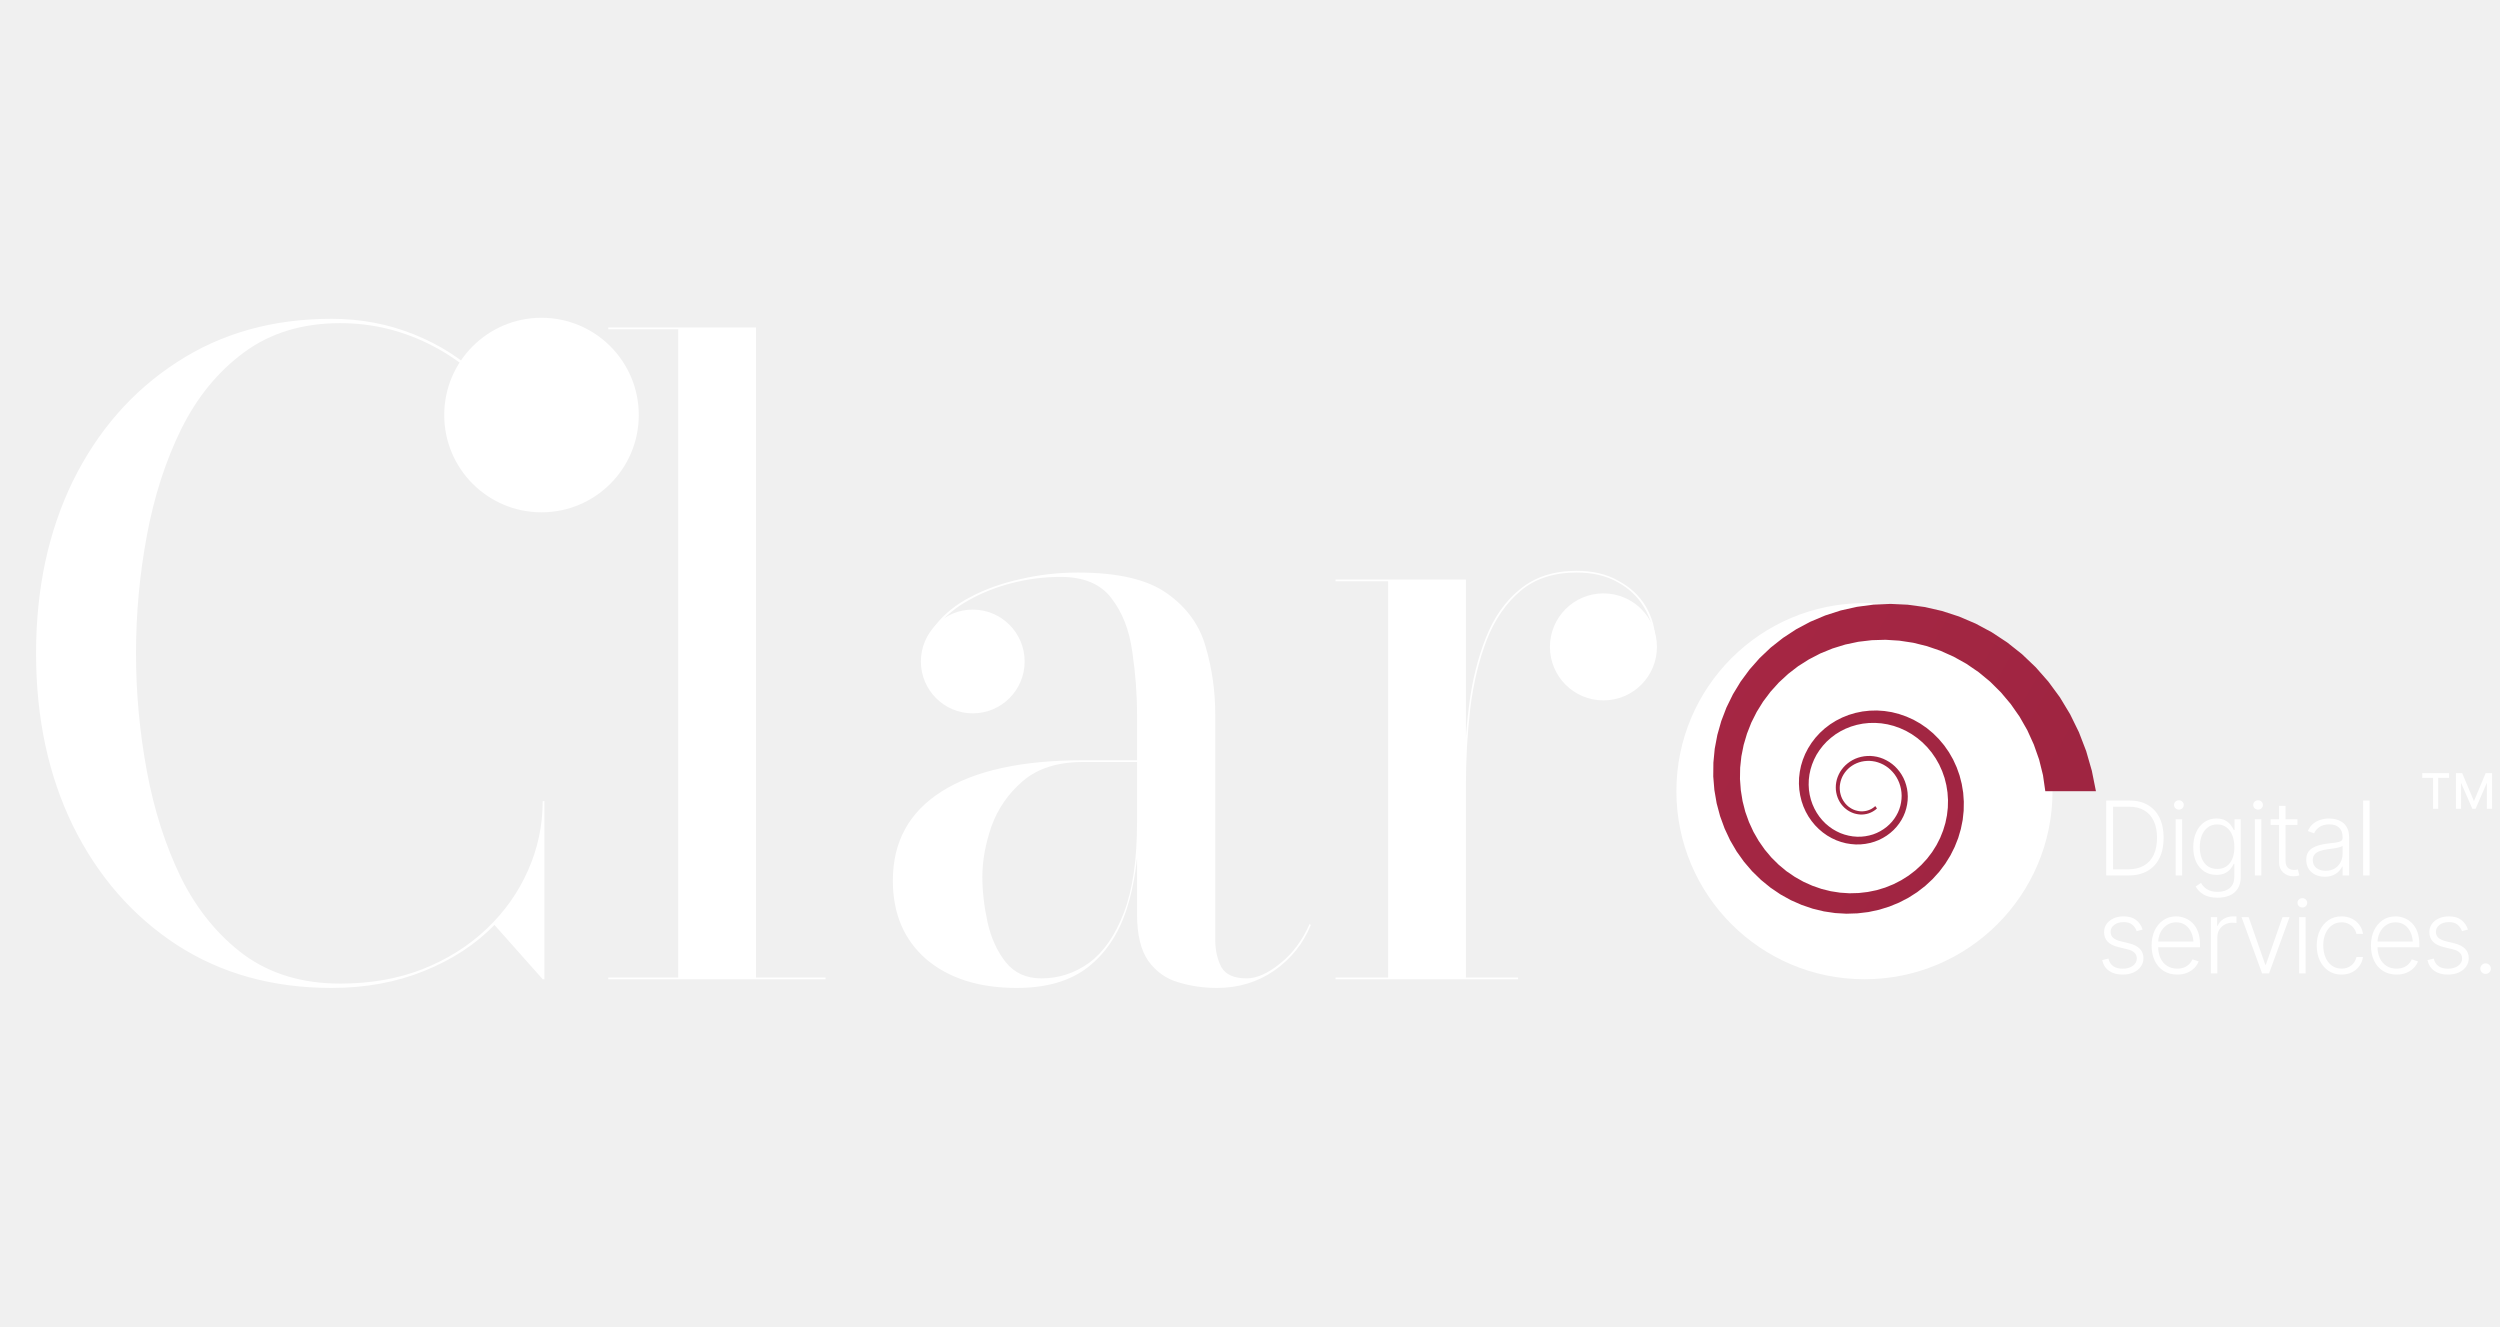
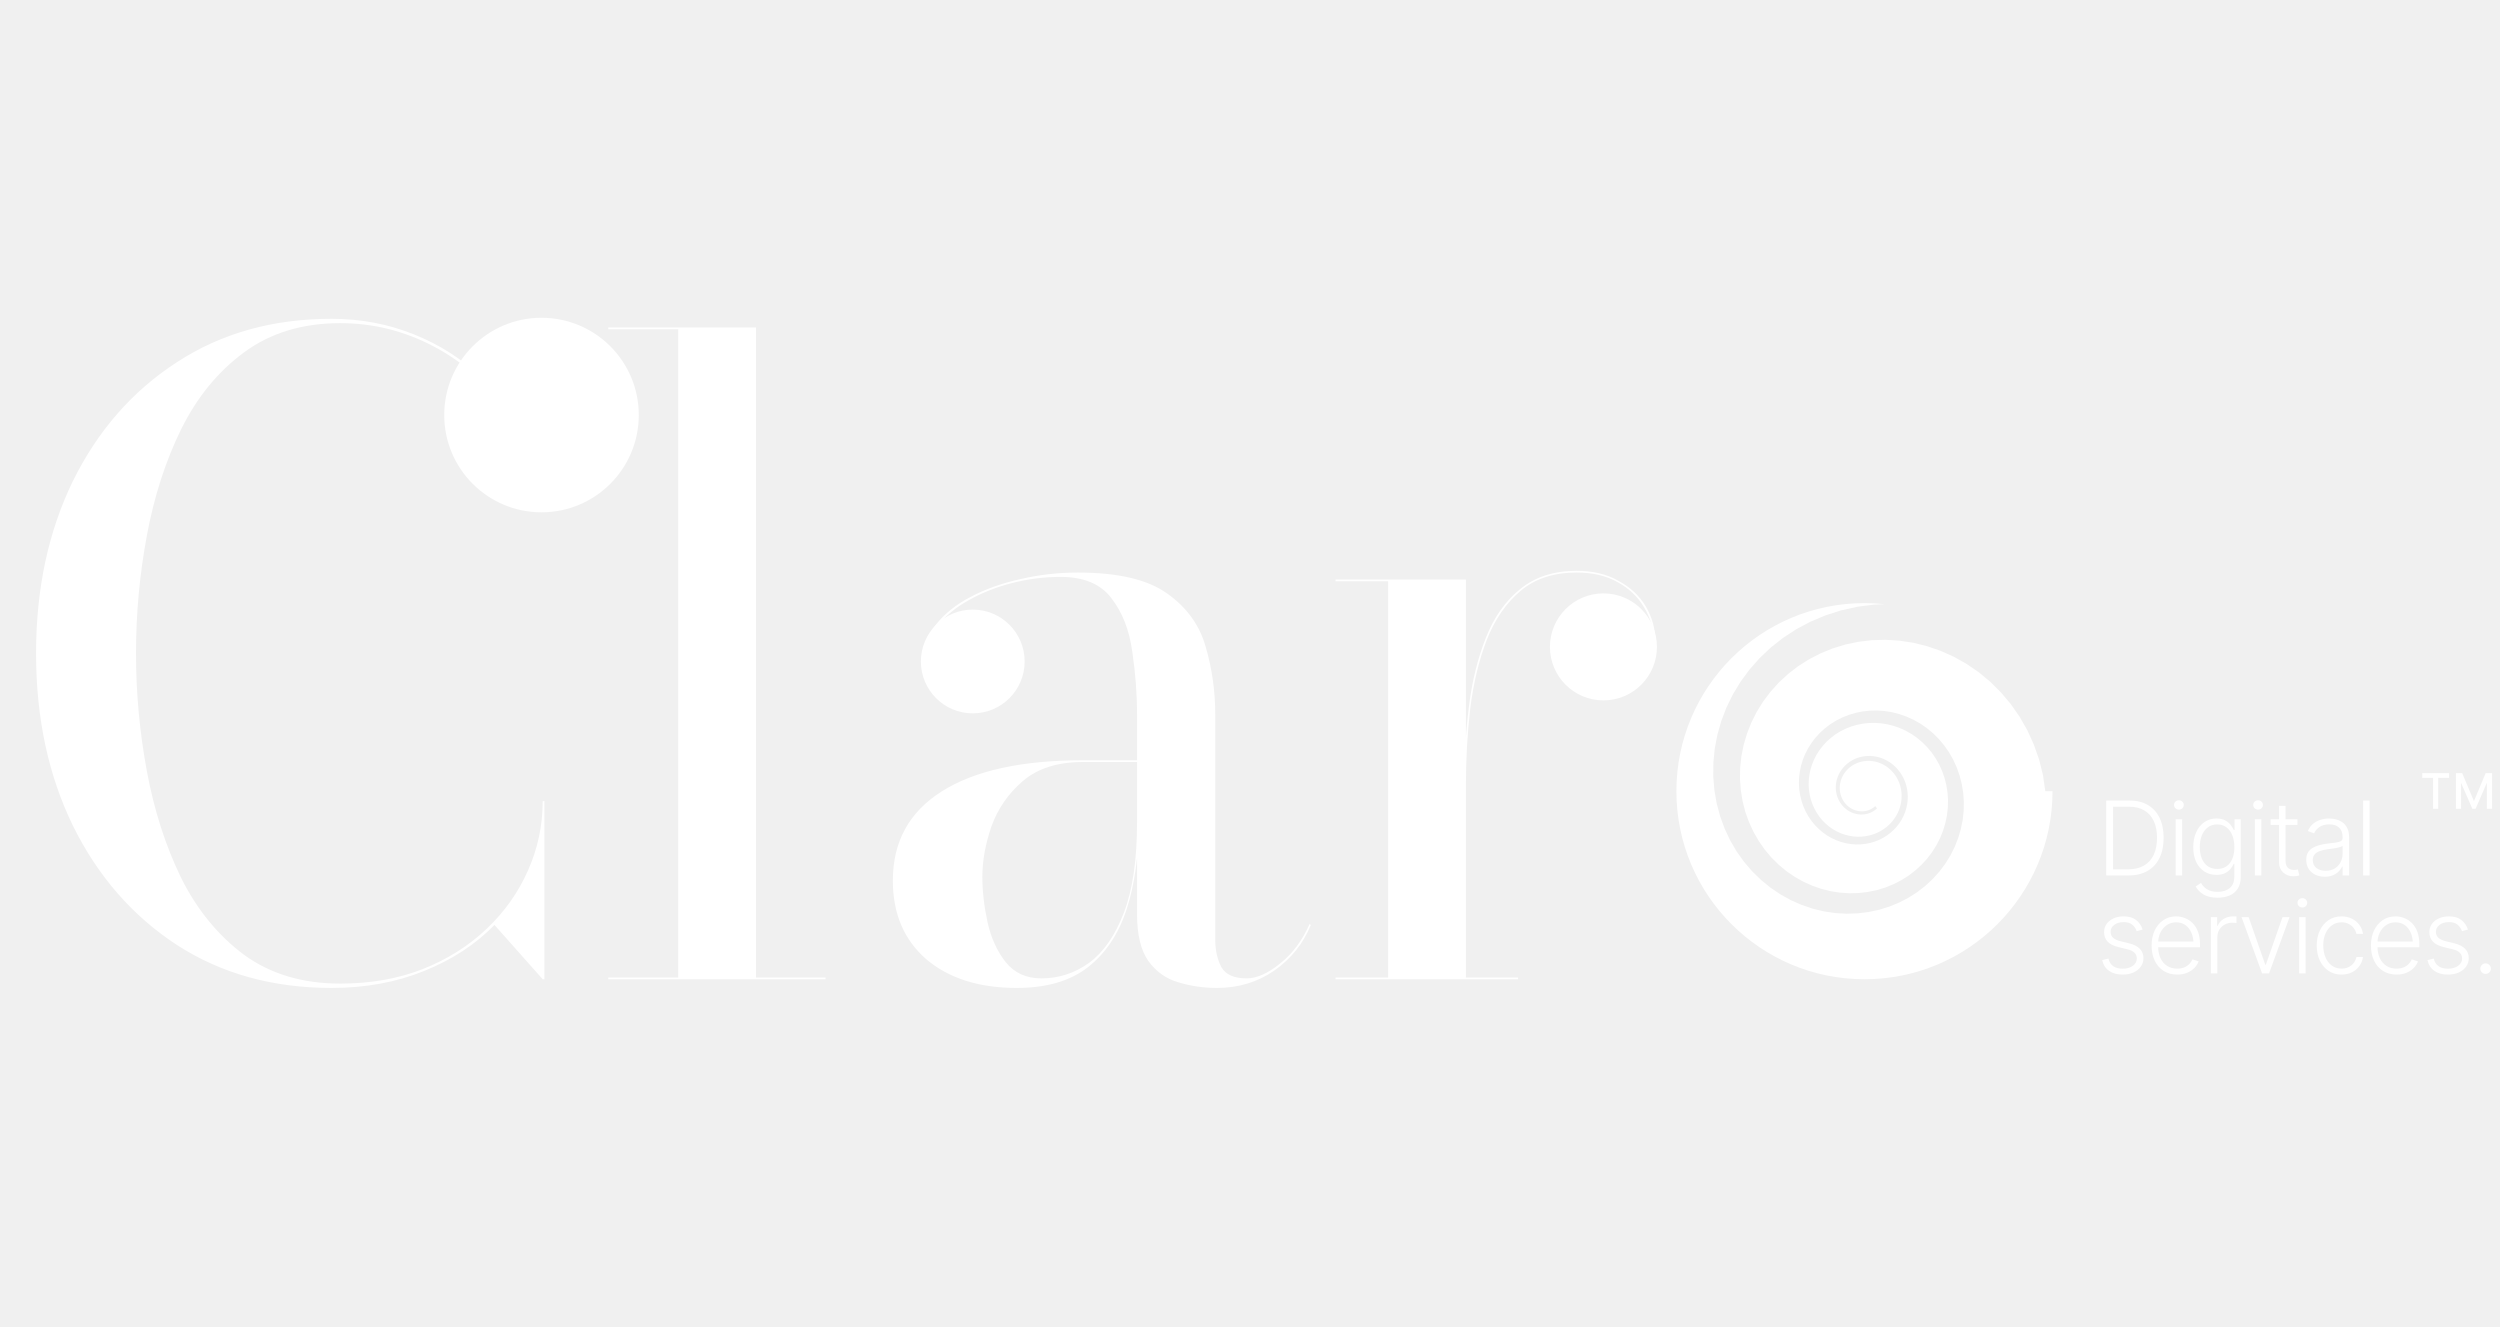
<svg xmlns="http://www.w3.org/2000/svg" width="771" height="409" viewBox="0 0 771 409" fill="none">
  <path d="M102.242 304.68C84.107 304.68 68.206 300.258 54.538 291.414C40.87 282.481 30.195 270.242 22.512 254.698C14.919 239.154 11.122 221.421 11.122 201.5C11.122 181.579 14.919 163.846 22.512 148.302C30.195 132.758 40.87 120.564 54.538 111.72C68.206 102.787 84.107 98.32 102.242 98.32C111.265 98.32 119.751 99.928 127.702 103.144C135.742 106.36 142.665 110.827 148.472 116.544L164.686 101H165.222V155.94H164.686C164.686 145.041 161.827 135.349 156.11 126.862C150.393 118.375 142.978 111.72 133.866 106.896C124.754 102.072 115.106 99.66 104.922 99.66C93.309 99.66 83.437 102.653 75.308 108.638C67.268 114.534 60.791 122.44 55.878 132.356C51.054 142.183 47.525 153.126 45.292 165.186C43.059 177.157 41.942 189.261 41.942 201.5C41.942 213.649 43.059 225.754 45.292 237.814C47.525 249.874 51.054 260.862 55.878 270.778C60.791 280.605 67.268 288.511 75.308 294.496C83.437 300.392 93.309 303.34 104.922 303.34C114.213 303.34 122.655 301.866 130.248 298.918C137.931 295.881 144.541 291.727 150.08 286.456C155.619 281.185 159.862 275.2 162.81 268.5C165.847 261.711 167.366 254.564 167.366 247.06H167.902V302H167.366L152.492 285.25C146.685 291.235 139.449 295.97 130.784 299.454C122.208 302.938 112.694 304.68 102.242 304.68ZM233.152 101V301.464H254.592V302H187.592V301.464H209.166V101.536H187.592V101H233.152ZM375.319 304.68C371.121 304.68 367.145 304.099 363.393 302.938C359.641 301.866 356.559 299.677 354.147 296.372C351.825 293.067 350.663 288.243 350.663 281.9V220.394C350.663 213.962 350.172 207.485 349.189 200.964C348.296 194.353 346.152 188.859 342.757 184.482C339.452 180.105 334.226 177.916 327.079 177.916C322.077 177.916 317.119 178.541 312.205 179.792C307.292 181.043 302.781 182.829 298.671 185.152C294.651 187.385 291.391 190.11 288.889 193.326C286.477 196.453 285.271 199.981 285.271 203.912H285.003C285.003 199.356 286.477 195.783 289.425 193.192C292.463 190.512 295.768 189.172 299.341 189.172C303.183 189.172 306.667 190.423 309.793 192.924C313.009 195.336 314.617 198.82 314.617 203.376C314.617 208.736 312.965 212.622 309.659 215.034C306.443 217.446 303.004 218.652 299.341 218.652C295.232 218.652 291.748 217.401 288.889 214.9C286.12 212.399 284.735 208.736 284.735 203.912C284.735 199.713 286.031 195.961 288.621 192.656C291.301 189.261 294.875 186.403 299.341 184.08C303.897 181.668 309.034 179.837 314.751 178.586C320.469 177.246 326.365 176.576 332.439 176.576C344.767 176.576 353.924 178.72 359.909 183.008C365.984 187.296 369.959 192.79 371.835 199.49C373.801 206.19 374.783 213.158 374.783 220.394V289.806C374.783 293.022 375.409 295.836 376.659 298.248C377.999 300.571 380.59 301.732 384.431 301.732C387.558 301.732 390.997 300.213 394.749 297.176C398.591 294.139 401.628 290.074 403.861 284.982L404.263 285.25C401.941 290.967 398.189 295.657 393.007 299.32C387.826 302.893 381.93 304.68 375.319 304.68ZM313.545 304.68C301.932 304.68 292.641 301.732 285.673 295.836C278.795 289.851 275.355 281.766 275.355 271.582C275.355 259.611 280.358 250.455 290.363 244.112C300.458 237.68 315.019 234.464 334.047 234.464H363.125V235H334.047C326.186 235 319.977 236.965 315.421 240.896C310.955 244.737 307.739 249.383 305.773 254.832C303.897 260.281 302.959 265.463 302.959 270.376C302.959 274.843 303.495 279.533 304.567 284.446C305.639 289.27 307.515 293.379 310.195 296.774C312.875 300.079 316.538 301.732 321.183 301.732C326.543 301.732 331.457 300.124 335.923 296.908C340.39 293.603 343.963 288.421 346.643 281.364C349.323 274.307 350.663 265.061 350.663 253.626H351.199C351.199 263.81 349.949 272.743 347.447 280.426C344.946 288.109 340.926 294.094 335.387 298.382C329.938 302.581 322.657 304.68 313.545 304.68ZM451.549 242.236C451.549 233.839 452.04 225.709 453.023 217.848C454.005 209.987 455.747 202.929 458.249 196.676C460.75 190.333 464.279 185.331 468.835 181.668C473.391 177.916 479.197 176.04 486.255 176.04C491.257 176.04 495.545 177.067 499.119 179.122C502.781 181.087 505.595 183.723 507.561 187.028C509.526 190.333 510.509 193.951 510.509 197.882C510.509 202.438 509.124 206.279 506.355 209.406C503.675 212.533 499.878 214.096 494.965 214.096C489.873 214.096 485.897 212.711 483.039 209.942C480.269 207.173 478.885 203.778 478.885 199.758C478.885 194.487 480.582 190.512 483.977 187.832C487.371 185.152 490.989 183.812 494.831 183.812C497.779 183.812 500.414 184.482 502.737 185.822C505.149 187.073 507.025 188.77 508.365 190.914C509.705 192.969 510.375 195.291 510.375 197.882H509.973C509.973 194.041 508.99 190.512 507.025 187.296C505.149 184.08 502.424 181.489 498.851 179.524C495.367 177.559 491.168 176.576 486.255 176.576C479.197 176.576 473.435 178.452 468.969 182.204C464.502 185.956 461.018 191.003 458.517 197.346C456.105 203.599 454.407 210.657 453.425 218.518C452.531 226.29 452.085 234.196 452.085 242.236H451.549ZM452.085 178.72V301.464H468.165V302H411.885V301.464H428.099V179.256H411.885V178.72H452.085Z" fill="white" />
  <path d="M167 158C183.569 158 197 144.569 197 128C197 111.431 183.569 98 167 98C150.431 98 137 111.431 137 128C137 144.569 150.431 158 167 158Z" fill="white" />
  <path d="M300 220C308.837 220 316 212.837 316 204C316 195.163 308.837 188 300 188C291.163 188 284 195.163 284 204C284 212.837 291.163 220 300 220Z" fill="white" />
  <path d="M494.5 216C503.613 216 511 208.613 511 199.5C511 190.387 503.613 183 494.5 183C485.387 183 478 190.387 478 199.5C478 208.613 485.387 216 494.5 216Z" fill="white" />
-   <path d="M575 302C607.033 302 633 276.033 633 244C633 211.967 607.033 186 575 186C542.967 186 517 211.967 517 244C517 276.033 542.967 302 575 302Z" fill="white" />
-   <path d="M646.385 244L645.124 237.709L643.373 231.619L641.131 225.797L638.421 220.265L635.275 215.056L631.717 210.215L627.802 205.765L623.564 201.727L619.035 198.135L614.261 194.99L609.298 192.324L604.178 190.138L598.947 188.432L593.649 187.216L588.329 186.491L583.031 186.245L577.8 186.468L572.68 187.149L567.694 188.264L562.887 189.815L558.291 191.755L553.953 194.064L549.881 196.73L546.1 199.708L542.654 202.976L539.553 206.49L536.809 210.215L534.433 214.13L532.437 218.201L530.842 222.373L529.637 226.611L528.823 230.894L528.41 235.188L528.366 239.449L528.711 243.632L529.414 247.737L530.474 251.696L531.868 255.511L533.563 259.136L535.56 262.56L537.835 265.75L540.345 268.683L543.078 271.349L546 273.736L549.09 275.833L552.313 277.618L555.637 279.079L559.05 280.239L562.508 281.075L565.976 281.588L569.445 281.789L572.87 281.678L576.227 281.276L579.506 280.573L582.663 279.592L585.685 278.354L588.552 276.87L591.24 275.153L593.738 273.223L596.025 271.104L598.088 268.817L599.918 266.386L601.501 263.832L602.829 261.177L603.911 258.444L604.725 255.667L605.294 252.856L605.595 250.034L605.64 247.235L605.45 244.48L605.004 241.78L604.335 239.159L603.442 236.65L602.349 234.252L601.055 231.987L599.583 229.879L597.943 227.927L596.17 226.154L594.251 224.559L592.233 223.165L590.125 221.971L587.938 220.99L585.696 220.209L583.432 219.629L581.146 219.272L578.859 219.116L576.606 219.172L574.386 219.417L572.223 219.863L570.126 220.488L568.129 221.291L566.233 222.25L564.448 223.365L562.786 224.626L561.27 226.009L559.898 227.503L558.682 229.098L557.622 230.772L556.719 232.523L555.994 234.318L555.436 236.148L555.057 237.999L554.834 239.862L554.789 241.702L554.901 243.532L555.18 245.305L555.603 247.045L556.172 248.707L556.886 250.302L557.723 251.797L558.693 253.202L559.753 254.496L560.924 255.678L562.173 256.738L563.5 257.675L564.895 258.478L566.333 259.147L567.806 259.671L569.3 260.062L570.817 260.307L572.323 260.43L573.818 260.407L575.279 260.251L576.718 259.972L578.101 259.571L579.428 259.058L580.688 258.422L581.871 257.697L582.975 256.872L583.99 255.968L584.905 254.987L585.719 253.938L586.433 252.834L587.035 251.685L587.526 250.503L587.894 249.298L588.161 248.071L588.318 246.844L588.362 245.628L588.295 244.413L588.128 243.242L587.849 242.093L587.481 240.977L587.024 239.929L586.466 238.925L585.841 237.999L585.139 237.129L584.38 236.337L583.555 235.635L582.685 235.01L581.759 234.475L580.811 234.017L579.841 233.66L578.859 233.393L577.855 233.225L576.863 233.136L575.87 233.147L574.9 233.237L573.951 233.415L573.026 233.672L572.145 234.006L571.308 234.419L570.516 234.898L569.791 235.434L569.111 236.025L568.497 236.672L567.951 237.363L567.471 238.088L567.07 238.847L566.735 239.628L566.478 240.42L566.3 241.234L566.188 242.048L566.155 242.851L566.188 243.654L566.3 244.435L566.478 245.205L566.713 245.93L567.014 246.632L567.371 247.302L567.783 247.926L568.241 248.495L568.743 249.03L569.289 249.499L569.869 249.923L570.471 250.28L571.096 250.581L571.732 250.826L572.39 251.005L573.048 251.127L573.706 251.194H574.364L575.011 251.138L575.647 251.027L576.249 250.86L576.84 250.637L577.398 250.369L577.922 250.057L578.413 249.711L578.859 249.32L578.335 248.595L577.945 248.93L577.521 249.231L577.075 249.51L576.584 249.733L576.082 249.923L575.558 250.068L575.011 250.157L574.453 250.213H573.885L573.316 250.157L572.747 250.045L572.178 249.889L571.631 249.688L571.085 249.421L570.572 249.108L570.07 248.752L569.601 248.339L569.166 247.882L568.776 247.38L568.419 246.844L568.107 246.275L567.85 245.673L567.65 245.037L567.493 244.379L567.404 243.699L567.371 243.007L567.404 242.316L567.505 241.613L567.661 240.922L567.884 240.23L568.163 239.561L568.52 238.903L568.932 238.278L569.401 237.687L569.925 237.129L570.505 236.616L571.141 236.159L571.821 235.746L572.546 235.4L573.305 235.11L574.096 234.887L574.911 234.742L575.747 234.664L576.595 234.653L577.454 234.731L578.313 234.876L579.16 235.11L579.997 235.423L580.811 235.802L581.603 236.27L582.35 236.806L583.053 237.419L583.711 238.1L584.313 238.836L584.849 239.639L585.317 240.498L585.719 241.412L586.031 242.36L586.265 243.342L586.41 244.357L586.466 245.394L586.421 246.443L586.288 247.491L586.065 248.54L585.741 249.577L585.317 250.592L584.793 251.573L584.18 252.522L583.488 253.414L582.696 254.25L581.826 255.031L580.878 255.723L579.863 256.347L578.792 256.883L577.655 257.329L576.461 257.663L575.245 257.898L573.985 258.032L572.713 258.043L571.42 257.942L570.137 257.719L568.854 257.385L567.594 256.938L566.367 256.358L565.185 255.678L564.058 254.875L562.987 253.972L561.995 252.957L561.091 251.852L560.277 250.648L559.563 249.365L558.961 248.015L558.47 246.588L558.113 245.115L557.879 243.598L557.79 242.048L557.834 240.475L558.024 238.892L558.358 237.319L558.838 235.768L559.463 234.24L560.221 232.757L561.136 231.34L562.173 229.991L563.344 228.719L564.638 227.559L566.043 226.488L567.56 225.552L569.178 224.737L570.873 224.068L572.646 223.544L574.476 223.176L576.361 222.975L578.268 222.942L580.198 223.075L582.127 223.388L584.046 223.878L585.931 224.548L587.782 225.384L589.556 226.399L591.262 227.593L592.868 228.931L594.363 230.437L595.735 232.088L596.962 233.872L598.044 235.78L598.958 237.81L599.706 239.929L600.252 242.137L600.609 244.402L600.765 246.722L600.71 249.075L600.442 251.44L599.962 253.793L599.26 256.124L598.345 258.411L597.218 260.63L595.88 262.761L594.341 264.791L592.601 266.687L590.682 268.449L588.585 270.055L586.332 271.472L583.934 272.699L581.402 273.725L578.759 274.528L576.026 275.086L573.226 275.409L570.371 275.487L567.482 275.298L564.605 274.852L561.738 274.138L558.916 273.156L556.161 271.918L553.495 270.412L550.941 268.672L548.543 266.676L546.29 264.445L544.238 262.002L542.386 259.348L540.758 256.515L539.375 253.503L538.248 250.358L537.411 247.078L536.865 243.699L536.608 240.252L536.664 236.75L537.043 233.237L537.746 229.723L538.772 226.254L540.111 222.841L541.773 219.54L543.747 216.361L546.022 213.338L548.588 210.494L551.432 207.862L554.521 205.475L557.868 203.355L561.415 201.515L565.162 199.987L569.066 198.782L573.115 197.923L577.264 197.433L581.491 197.31L585.763 197.578L590.035 198.225L594.274 199.273L598.445 200.701L602.528 202.53L606.465 204.727L610.224 207.304L613.782 210.248L617.083 213.528L620.117 217.13L622.839 221.023L625.226 225.206L627.233 229.623L628.862 234.252L630.055 239.059L630.769 244H646.385Z" fill="url(#paint0_linear_24_130)" />
+   <path d="M575 186C577.082 186 579.139 186.11 581.164 186.324L577.8 186.469L572.68 187.148L567.694 188.265L562.887 189.814L558.291 191.755L553.953 194.064L549.882 196.729L546.101 199.708L542.653 202.977L539.553 206.489L536.81 210.215L534.434 214.13L532.437 218.201L530.842 222.373L529.638 226.611L528.823 230.895L528.41 235.188L528.366 239.449L528.712 243.632L529.414 247.736L530.474 251.696L531.868 255.511L533.563 259.136L535.56 262.56L537.835 265.75L540.345 268.684L543.078 271.35L546 273.736L549.09 275.833L552.313 277.618L555.637 279.079L559.05 280.239L562.508 281.075L565.977 281.589L569.445 281.789L572.869 281.678L576.227 281.276L579.506 280.573L582.663 279.592L585.686 278.354L588.552 276.87L591.24 275.152L593.738 273.223L596.025 271.104L598.089 268.817L599.918 266.386L601.502 263.831L602.829 261.177L603.911 258.444L604.725 255.667L605.294 252.856L605.595 250.034L605.64 247.234L605.45 244.479L605.004 241.78L604.335 239.159L603.442 236.649L602.35 234.252L601.056 231.987L599.583 229.879L597.943 227.928L596.17 226.154L594.252 224.559L592.232 223.165L590.125 221.971L587.938 220.989L585.696 220.209L583.433 219.629L581.146 219.271L578.859 219.116L576.606 219.172L574.387 219.417L572.223 219.863L570.126 220.487L568.129 221.291L566.233 222.25L564.448 223.365L562.786 224.626L561.27 226.009L559.897 227.504L558.682 229.099L557.622 230.771L556.719 232.522L555.994 234.318L555.437 236.147L555.057 237.999L554.834 239.862L554.789 241.702L554.9 243.531L555.18 245.305L555.604 247.045L556.172 248.707L556.886 250.302L557.723 251.797L558.693 253.202L559.753 254.496L560.924 255.678L562.173 256.737L563.5 257.675L564.895 258.478L566.333 259.146L567.806 259.671L569.301 260.062L570.817 260.307L572.323 260.43L573.817 260.407L575.278 260.251L576.718 259.973L578.101 259.57L579.428 259.058L580.688 258.422L581.871 257.697L582.975 256.871L583.99 255.968L584.904 254.986L585.719 253.938L586.433 252.834L587.035 251.685L587.525 250.503L587.894 249.298L588.161 248.071L588.317 246.844L588.362 245.629L588.295 244.413L588.128 243.241L587.85 242.093L587.481 240.978L587.023 239.929L586.466 238.925L585.842 237.999L585.139 237.129L584.38 236.337L583.555 235.635L582.685 235.01L581.759 234.475L580.812 234.018L579.841 233.66L578.859 233.393L577.855 233.226L576.862 233.136L575.87 233.147L574.899 233.236L573.951 233.415L573.025 233.672L572.145 234.006L571.308 234.419L570.516 234.898L569.791 235.434L569.11 236.025L568.497 236.672L567.951 237.363L567.471 238.089L567.069 238.847L566.735 239.628L566.479 240.42L566.3 241.233L566.188 242.048L566.155 242.852L566.188 243.654L566.3 244.435L566.479 245.205L566.713 245.93L567.014 246.632L567.371 247.302L567.783 247.926L568.241 248.495L568.742 249.03L569.289 249.499L569.869 249.923L570.472 250.279L571.096 250.581L571.731 250.826L572.39 251.005L573.048 251.127L573.706 251.194H574.364L575.011 251.139L575.646 251.027L576.249 250.859L576.841 250.637L577.398 250.369L577.922 250.057L578.413 249.711L578.859 249.32L578.335 248.596L577.944 248.93L577.521 249.231L577.074 249.51L576.584 249.733L576.082 249.923L575.558 250.067L575.011 250.157L574.453 250.213H573.885L573.315 250.157L572.747 250.045L572.178 249.89L571.632 249.688L571.085 249.421L570.572 249.108L570.07 248.752L569.602 248.339L569.166 247.882L568.776 247.38L568.419 246.844L568.106 246.275L567.851 245.673L567.649 245.037L567.493 244.379L567.404 243.699L567.371 243.007L567.404 242.315L567.505 241.613L567.661 240.922L567.884 240.229L568.163 239.561L568.52 238.902L568.933 238.278L569.4 237.687L569.925 237.129L570.505 236.616L571.141 236.159L571.821 235.746L572.546 235.4L573.305 235.11L574.097 234.888L574.911 234.742L575.747 234.664L576.595 234.653L577.454 234.731L578.312 234.876L579.16 235.11L579.997 235.423L580.812 235.802L581.604 236.271L582.351 236.806L583.053 237.419L583.711 238.1L584.313 238.836L584.849 239.639L585.317 240.498L585.719 241.412L586.031 242.36L586.266 243.342L586.41 244.356L586.466 245.395L586.422 246.442L586.288 247.491L586.064 248.54L585.741 249.577L585.317 250.592L584.793 251.573L584.18 252.521L583.488 253.414L582.696 254.25L581.826 255.031L580.878 255.723L579.863 256.348L578.792 256.883L577.654 257.329L576.461 257.663L575.245 257.897L573.985 258.031L572.714 258.043L571.42 257.942L570.137 257.719L568.854 257.385L567.594 256.938L566.367 256.358L565.185 255.678L564.058 254.875L562.987 253.972L561.994 252.956L561.091 251.853L560.277 250.647L559.563 249.365L558.961 248.016L558.47 246.588L558.113 245.115L557.879 243.599L557.79 242.048L557.834 240.476L558.023 238.892L558.358 237.318L558.838 235.769L559.463 234.24L560.221 232.757L561.136 231.341L562.173 229.991L563.344 228.719L564.638 227.56L566.043 226.488L567.561 225.552L569.178 224.737L570.873 224.068L572.646 223.544L574.476 223.176L576.36 222.975L578.268 222.941L580.197 223.075L582.127 223.388L584.046 223.879L585.931 224.548L587.782 225.384L589.556 226.399L591.263 227.593L592.868 228.931L594.363 230.437L595.735 232.088L596.962 233.872L598.044 235.779L598.958 237.81L599.706 239.929L600.252 242.138L600.609 244.401L600.766 246.722L600.71 249.075L600.441 251.439L599.962 253.793L599.26 256.124L598.345 258.411L597.219 260.631L595.88 262.761L594.341 264.791L592.601 266.687L590.683 268.449L588.585 270.056L586.332 271.472L583.935 272.699L581.402 273.725L578.759 274.528L576.026 275.086L573.227 275.409L570.371 275.487L567.482 275.298L564.604 274.852L561.738 274.138L558.916 273.156L556.161 271.918L553.495 270.412L550.941 268.672L548.543 266.676L546.29 264.445L544.237 262.002L542.386 259.348L540.758 256.515L539.375 253.503L538.248 250.357L537.411 247.078L536.865 243.699L536.608 240.252L536.664 236.75L537.043 233.236L537.746 229.723L538.772 226.254L540.11 222.841L541.772 219.54L543.747 216.36L546.022 213.338L548.588 210.494L551.432 207.861L554.521 205.475L557.867 203.355L561.415 201.515L565.162 199.987L569.066 198.782L573.115 197.924L577.265 197.433L581.491 197.31L585.764 197.578L590.035 198.225L594.273 199.273L598.445 200.701L602.527 202.53L606.465 204.728L610.224 207.304L613.782 210.248L617.083 213.527L620.117 217.13L622.839 221.023L625.226 225.206L627.233 229.623L628.862 234.252L630.056 239.059L630.77 244H633C633 276.033 607.033 302 575 302C542.967 302 517 276.033 517 244C517 211.967 542.967 186 575 186Z" fill="white" />
  <path d="M762.475 249.427L757.674 238.43H759.336L762.967 247.067L766.578 238.43H768.24L763.48 249.427H762.475ZM757.407 249.427V238.43H758.987V249.427H757.407ZM766.948 249.427V238.43H768.548V249.427H766.948ZM750.35 249.427V239.251H751.95V249.427H750.35ZM747.026 239.887V238.43H755.294V239.887H747.026Z" fill="white" />
  <path d="M656.34 270H650.739V268.107H656.216C658.202 268.107 659.862 267.719 661.196 266.944C662.541 266.157 663.549 265.04 664.222 263.592C664.894 262.134 665.23 260.396 665.23 258.379C665.23 256.393 664.899 254.687 664.237 253.259C663.586 251.821 662.619 250.72 661.336 249.954C660.064 249.179 658.492 248.791 656.619 248.791H650.662V246.883H656.743C658.947 246.883 660.834 247.343 662.406 248.263C663.979 249.184 665.179 250.503 666.006 252.22C666.844 253.937 667.263 255.99 667.263 258.379C667.263 260.81 666.833 262.894 665.975 264.632C665.127 266.359 663.886 267.688 662.251 268.619C660.627 269.54 658.657 270 656.34 270ZM651.67 246.883V270H649.56V246.883H651.67ZM670.971 270V252.654H672.972V270H670.971ZM671.979 249.691C671.566 249.691 671.209 249.551 670.909 249.272C670.619 248.982 670.474 248.636 670.474 248.232C670.474 247.839 670.619 247.503 670.909 247.224C671.209 246.945 671.566 246.805 671.979 246.805C672.393 246.805 672.745 246.945 673.034 247.224C673.324 247.503 673.469 247.839 673.469 248.232C673.469 248.636 673.324 248.982 673.034 249.272C672.745 249.551 672.393 249.691 671.979 249.691ZM683.91 276.858C682.142 276.858 680.699 276.527 679.582 275.865C678.465 275.203 677.653 274.375 677.146 273.382L678.79 272.296C679.028 272.741 679.359 273.17 679.783 273.584C680.207 274.008 680.756 274.355 681.428 274.623C682.1 274.903 682.928 275.042 683.91 275.042C685.452 275.042 686.693 274.66 687.634 273.894C688.586 273.129 689.061 271.939 689.061 270.326V266.416H688.86C688.632 266.944 688.301 267.471 687.867 267.999C687.432 268.516 686.863 268.95 686.16 269.302C685.457 269.643 684.583 269.814 683.538 269.814C682.152 269.814 680.921 269.472 679.845 268.79C678.78 268.107 677.937 267.13 677.317 265.857C676.706 264.575 676.401 263.054 676.401 261.296C676.401 259.538 676.701 257.996 677.301 256.673C677.901 255.338 678.739 254.299 679.814 253.554C680.89 252.799 682.142 252.421 683.569 252.421C684.634 252.421 685.519 252.613 686.222 252.995C686.926 253.368 687.489 253.828 687.913 254.376C688.337 254.924 688.668 255.457 688.906 255.974H689.123V252.654H691.047V270.45C691.047 271.919 690.737 273.124 690.116 274.065C689.506 275.017 688.663 275.72 687.588 276.175C686.512 276.63 685.286 276.858 683.91 276.858ZM683.786 267.983C685.452 267.983 686.75 267.383 687.681 266.183C688.611 264.983 689.077 263.339 689.077 261.249C689.077 259.894 688.87 258.695 688.456 257.65C688.053 256.595 687.453 255.767 686.657 255.168C685.87 254.557 684.914 254.252 683.786 254.252C682.617 254.252 681.635 254.568 680.838 255.199C680.042 255.819 679.437 256.657 679.023 257.712C678.62 258.767 678.418 259.946 678.418 261.249C678.418 262.573 678.625 263.742 679.039 264.756C679.452 265.77 680.058 266.561 680.854 267.13C681.661 267.699 682.638 267.983 683.786 267.983ZM695.392 270V252.654H697.393V270H695.392ZM696.4 249.691C695.986 249.691 695.629 249.551 695.33 249.272C695.04 248.982 694.895 248.636 694.895 248.232C694.895 247.839 695.04 247.503 695.33 247.224C695.629 246.945 695.986 246.805 696.4 246.805C696.814 246.805 697.165 246.945 697.455 247.224C697.745 247.503 697.89 247.839 697.89 248.232C697.89 248.636 697.745 248.982 697.455 249.272C697.165 249.551 696.814 249.691 696.4 249.691ZM708.533 252.654V254.407H700.263V252.654H708.533ZM702.854 248.527H704.856V265.47C704.856 266.411 705.089 267.119 705.554 267.595C706.019 268.061 706.666 268.293 707.493 268.293C707.68 268.293 707.866 268.283 708.052 268.262C708.248 268.231 708.455 268.19 708.673 268.138L709.107 269.953C708.869 270.047 708.595 270.119 708.285 270.171C707.974 270.222 707.654 270.248 707.323 270.248C706.04 270.248 704.975 269.855 704.127 269.069C703.278 268.273 702.854 267.233 702.854 265.951V248.527ZM716.958 270.388C715.913 270.388 714.956 270.186 714.087 269.783C713.218 269.369 712.525 268.774 712.008 267.999C711.501 267.212 711.248 266.261 711.248 265.144C711.248 264.285 711.408 263.566 711.729 262.987C712.05 262.408 712.51 261.932 713.11 261.56C713.71 261.177 714.413 260.877 715.22 260.66C716.037 260.432 716.937 260.262 717.92 260.148C718.892 260.024 719.714 259.92 720.386 259.838C721.059 259.745 721.571 259.6 721.922 259.403C722.274 259.207 722.45 258.891 722.45 258.457V258.053C722.45 256.864 722.098 255.933 721.395 255.261C720.692 254.578 719.683 254.237 718.369 254.237C717.118 254.237 716.099 254.511 715.313 255.059C714.527 255.607 713.979 256.254 713.668 256.998L711.745 256.3C712.138 255.359 712.681 254.604 713.374 254.035C714.067 253.466 714.842 253.058 715.701 252.809C716.559 252.551 717.428 252.421 718.307 252.421C718.969 252.421 719.657 252.509 720.371 252.685C721.085 252.861 721.752 253.161 722.372 253.585C722.993 254.009 723.495 254.604 723.877 255.369C724.27 256.124 724.467 257.081 724.467 258.24V270H722.45V267.254H722.326C722.098 267.761 721.747 268.257 721.271 268.743C720.795 269.219 720.2 269.612 719.487 269.922C718.773 270.233 717.93 270.388 716.958 270.388ZM717.237 268.557C718.302 268.557 719.223 268.324 719.999 267.859C720.785 267.383 721.39 266.747 721.814 265.951C722.238 265.154 722.45 264.285 722.45 263.344V260.846C722.295 260.991 722.041 261.12 721.69 261.234C721.348 261.348 720.95 261.446 720.495 261.529C720.05 261.612 719.595 261.684 719.13 261.746C718.675 261.808 718.271 261.86 717.92 261.901C716.947 262.025 716.109 262.217 715.406 262.475C714.713 262.734 714.18 263.085 713.808 263.53C713.446 263.975 713.265 264.549 713.265 265.252C713.265 266.297 713.637 267.109 714.382 267.688C715.137 268.267 716.089 268.557 717.237 268.557ZM730.782 246.883V270H728.78V246.883H730.782Z" fill="white" />
  <path d="M660.793 286.674L658.962 287.17C658.693 286.395 658.243 285.738 657.612 285.2C656.992 284.652 656.097 284.378 654.928 284.378C653.759 284.378 652.797 284.662 652.042 285.231C651.287 285.789 650.91 286.508 650.91 287.388C650.91 288.122 651.163 288.727 651.67 289.203C652.187 289.668 652.984 290.035 654.059 290.304L656.681 290.941C658.129 291.303 659.216 291.866 659.94 292.632C660.674 293.387 661.041 294.343 661.041 295.502C661.041 296.474 660.767 297.343 660.219 298.108C659.681 298.874 658.931 299.474 657.969 299.908C657.007 300.343 655.89 300.56 654.618 300.56C652.922 300.56 651.525 300.177 650.429 299.412C649.332 298.636 648.629 297.529 648.319 296.092L650.243 295.626C650.481 296.65 650.967 297.426 651.701 297.953C652.435 298.481 653.397 298.745 654.587 298.745C655.911 298.745 656.976 298.445 657.783 297.845C658.59 297.245 658.993 296.5 658.993 295.611C658.993 294.183 658.047 293.237 656.154 292.771L653.33 292.089C651.82 291.727 650.703 291.158 649.979 290.382C649.255 289.606 648.893 288.639 648.893 287.481C648.893 286.529 649.151 285.686 649.669 284.952C650.196 284.217 650.915 283.643 651.825 283.229C652.735 282.816 653.77 282.609 654.928 282.609C656.521 282.609 657.793 282.976 658.745 283.71C659.697 284.435 660.379 285.422 660.793 286.674ZM671.467 300.56C669.854 300.56 668.452 300.182 667.263 299.427C666.073 298.662 665.158 297.607 664.517 296.262C663.875 294.918 663.555 293.371 663.555 291.623C663.555 289.875 663.87 288.324 664.501 286.969C665.142 285.614 666.032 284.548 667.17 283.773C668.307 282.997 669.626 282.609 671.126 282.609C672.057 282.609 672.962 282.785 673.841 283.136C674.72 283.478 675.512 284 676.215 284.703C676.918 285.407 677.472 286.301 677.875 287.388C678.278 288.463 678.48 289.746 678.48 291.235V292.135H664.935V290.366H677.394L676.479 291.049C676.479 289.787 676.261 288.66 675.827 287.667C675.403 286.674 674.793 285.888 673.996 285.309C673.2 284.729 672.243 284.44 671.126 284.44C670.019 284.44 669.047 284.734 668.209 285.324C667.371 285.903 666.72 286.679 666.254 287.651C665.799 288.613 665.572 289.668 665.572 290.816V291.856C665.572 293.242 665.809 294.452 666.285 295.486C666.771 296.51 667.454 297.307 668.333 297.876C669.223 298.445 670.267 298.729 671.467 298.729C672.284 298.729 673.003 298.6 673.624 298.341C674.245 298.083 674.767 297.736 675.191 297.302C675.615 296.857 675.936 296.376 676.153 295.859L678.061 296.495C677.792 297.219 677.358 297.891 676.758 298.512C676.168 299.122 675.424 299.619 674.524 300.001C673.634 300.374 672.615 300.56 671.467 300.56ZM681.831 300.188V282.842H683.771V285.526H683.926C684.278 284.647 684.883 283.943 685.741 283.416C686.61 282.878 687.588 282.609 688.674 282.609C688.839 282.609 689.02 282.609 689.217 282.609C689.423 282.609 689.594 282.614 689.729 282.624V284.657C689.646 284.647 689.491 284.631 689.263 284.61C689.036 284.579 688.782 284.564 688.503 284.564C687.613 284.564 686.812 284.755 686.098 285.138C685.395 285.521 684.841 286.048 684.438 286.72C684.035 287.382 683.833 288.143 683.833 289.001V300.188H681.831ZM706.097 282.842L699.782 300.188H697.626L691.296 282.842H693.483L698.619 297.55H698.774L703.925 282.842H706.097ZM709.045 300.188V282.842H711.046V300.188H709.045ZM710.053 279.878C709.64 279.878 709.283 279.739 708.983 279.459C708.693 279.17 708.548 278.823 708.548 278.42C708.548 278.027 708.693 277.691 708.983 277.411C709.283 277.132 709.64 276.992 710.053 276.992C710.467 276.992 710.819 277.132 711.108 277.411C711.398 277.691 711.543 278.027 711.543 278.42C711.543 278.823 711.398 279.17 711.108 279.459C710.819 279.739 710.467 279.878 710.053 279.878ZM722.14 300.56C720.588 300.56 719.238 300.172 718.09 299.396C716.942 298.62 716.053 297.56 715.422 296.216C714.791 294.861 714.475 293.325 714.475 291.608C714.475 289.86 714.796 288.313 715.437 286.969C716.078 285.614 716.973 284.548 718.121 283.773C719.269 282.997 720.598 282.609 722.109 282.609C723.267 282.609 724.317 282.836 725.258 283.292C726.199 283.736 726.975 284.367 727.585 285.184C728.206 285.991 728.594 286.932 728.749 288.008H726.732C726.587 287.357 726.308 286.762 725.894 286.224C725.491 285.686 724.969 285.257 724.327 284.936C723.696 284.605 722.967 284.44 722.14 284.44C721.033 284.44 720.055 284.74 719.207 285.34C718.359 285.939 717.692 286.772 717.206 287.837C716.73 288.903 716.492 290.139 716.492 291.546C716.492 292.942 716.725 294.183 717.19 295.269C717.656 296.355 718.313 297.203 719.161 297.814C720.019 298.424 721.012 298.729 722.14 298.729C723.288 298.729 724.281 298.403 725.119 297.752C725.956 297.1 726.494 296.226 726.732 295.13H728.749C728.604 296.174 728.232 297.105 727.632 297.922C727.042 298.739 726.277 299.386 725.336 299.862C724.405 300.327 723.339 300.56 722.14 300.56ZM739.113 300.56C737.5 300.56 736.098 300.182 734.909 299.427C733.719 298.662 732.804 297.607 732.162 296.262C731.521 294.918 731.2 293.371 731.2 291.623C731.2 289.875 731.516 288.324 732.147 286.969C732.788 285.614 733.678 284.548 734.815 283.773C735.953 282.997 737.272 282.609 738.772 282.609C739.703 282.609 740.608 282.785 741.487 283.136C742.366 283.478 743.157 284 743.861 284.703C744.564 285.407 745.117 286.301 745.521 287.388C745.924 288.463 746.126 289.746 746.126 291.235V292.135H732.581V290.366H745.04L744.125 291.049C744.125 289.787 743.907 288.66 743.473 287.667C743.049 286.674 742.439 285.888 741.642 285.309C740.846 284.729 739.889 284.44 738.772 284.44C737.665 284.44 736.693 284.734 735.855 285.324C735.017 285.903 734.366 286.679 733.9 287.651C733.445 288.613 733.217 289.668 733.217 290.816V291.856C733.217 293.242 733.455 294.452 733.931 295.486C734.417 296.51 735.1 297.307 735.979 297.876C736.869 298.445 737.913 298.729 739.113 298.729C739.93 298.729 740.649 298.6 741.27 298.341C741.89 298.083 742.413 297.736 742.837 297.302C743.261 296.857 743.581 296.376 743.799 295.859L745.707 296.495C745.438 297.219 745.004 297.891 744.404 298.512C743.814 299.122 743.07 299.619 742.17 300.001C741.28 300.374 740.261 300.56 739.113 300.56ZM761.114 286.674L759.283 287.17C759.014 286.395 758.564 285.738 757.933 285.2C757.312 284.652 756.418 284.378 755.249 284.378C754.08 284.378 753.118 284.662 752.363 285.231C751.608 285.789 751.23 286.508 751.23 287.388C751.23 288.122 751.484 288.727 751.991 289.203C752.508 289.668 753.304 290.035 754.38 290.304L757.002 290.941C758.45 291.303 759.536 291.866 760.26 292.632C760.995 293.387 761.362 294.343 761.362 295.502C761.362 296.474 761.088 297.343 760.54 298.108C760.002 298.874 759.252 299.474 758.29 299.908C757.328 300.343 756.211 300.56 754.939 300.56C753.242 300.56 751.846 300.177 750.749 299.412C749.653 298.636 748.95 297.529 748.639 296.092L750.563 295.626C750.801 296.65 751.287 297.426 752.022 297.953C752.756 298.481 753.718 298.745 754.908 298.745C756.231 298.745 757.297 298.445 758.104 297.845C758.91 297.245 759.314 296.5 759.314 295.611C759.314 294.183 758.367 293.237 756.475 292.771L753.651 292.089C752.141 291.727 751.024 291.158 750.3 290.382C749.576 289.606 749.213 288.639 749.213 287.481C749.213 286.529 749.472 285.686 749.989 284.952C750.517 284.217 751.236 283.643 752.146 283.229C753.056 282.816 754.09 282.609 755.249 282.609C756.842 282.609 758.114 282.976 759.066 283.71C760.017 284.435 760.7 285.422 761.114 286.674ZM766.559 300.358C766.115 300.358 765.732 300.198 765.411 299.877C765.091 299.557 764.93 299.174 764.93 298.729C764.93 298.284 765.091 297.902 765.411 297.581C765.732 297.26 766.115 297.1 766.559 297.1C767.014 297.1 767.397 297.26 767.707 297.581C768.028 297.902 768.188 298.284 768.188 298.729C768.188 299.174 768.028 299.557 767.707 299.877C767.397 300.198 767.014 300.358 766.559 300.358Z" fill="white" />
-   <defs>
-     <linearGradient id="paint0_linear_24_130" x1="1059" y1="636.5" x2="-401.5" y2="-206" gradientUnits="userSpaceOnUse">
-       <stop stop-color="#7D1D33" />
-       <stop offset="1" stop-color="#E3355D" />
-     </linearGradient>
-   </defs>
</svg>
